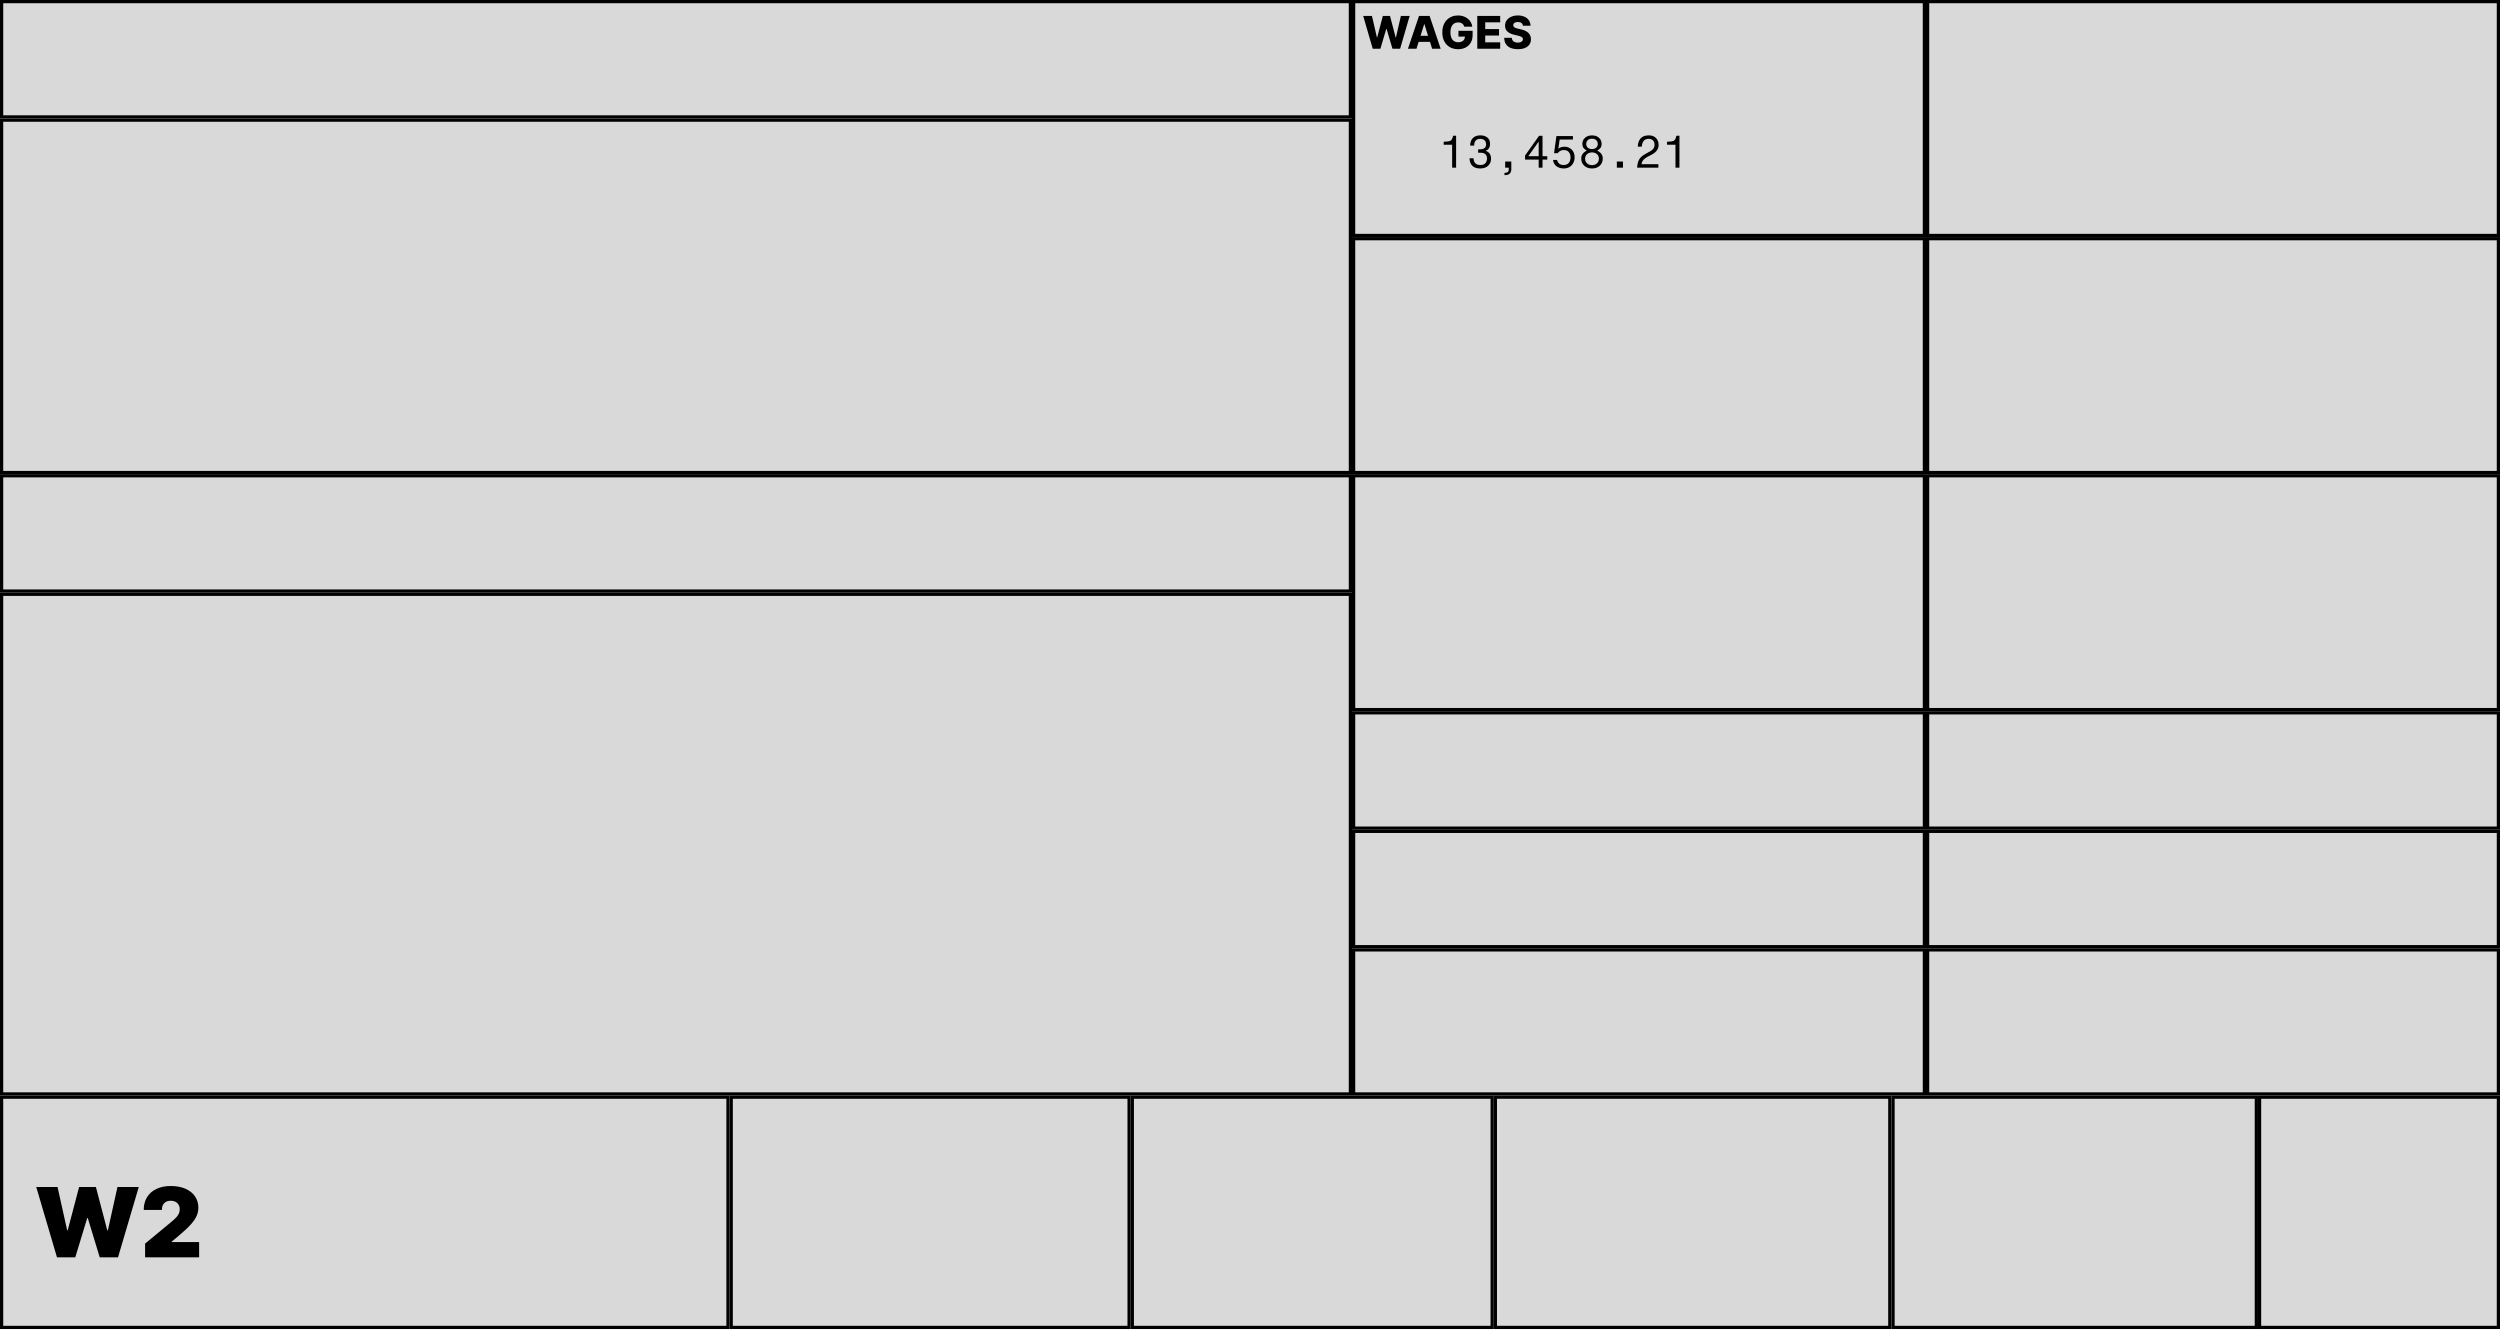
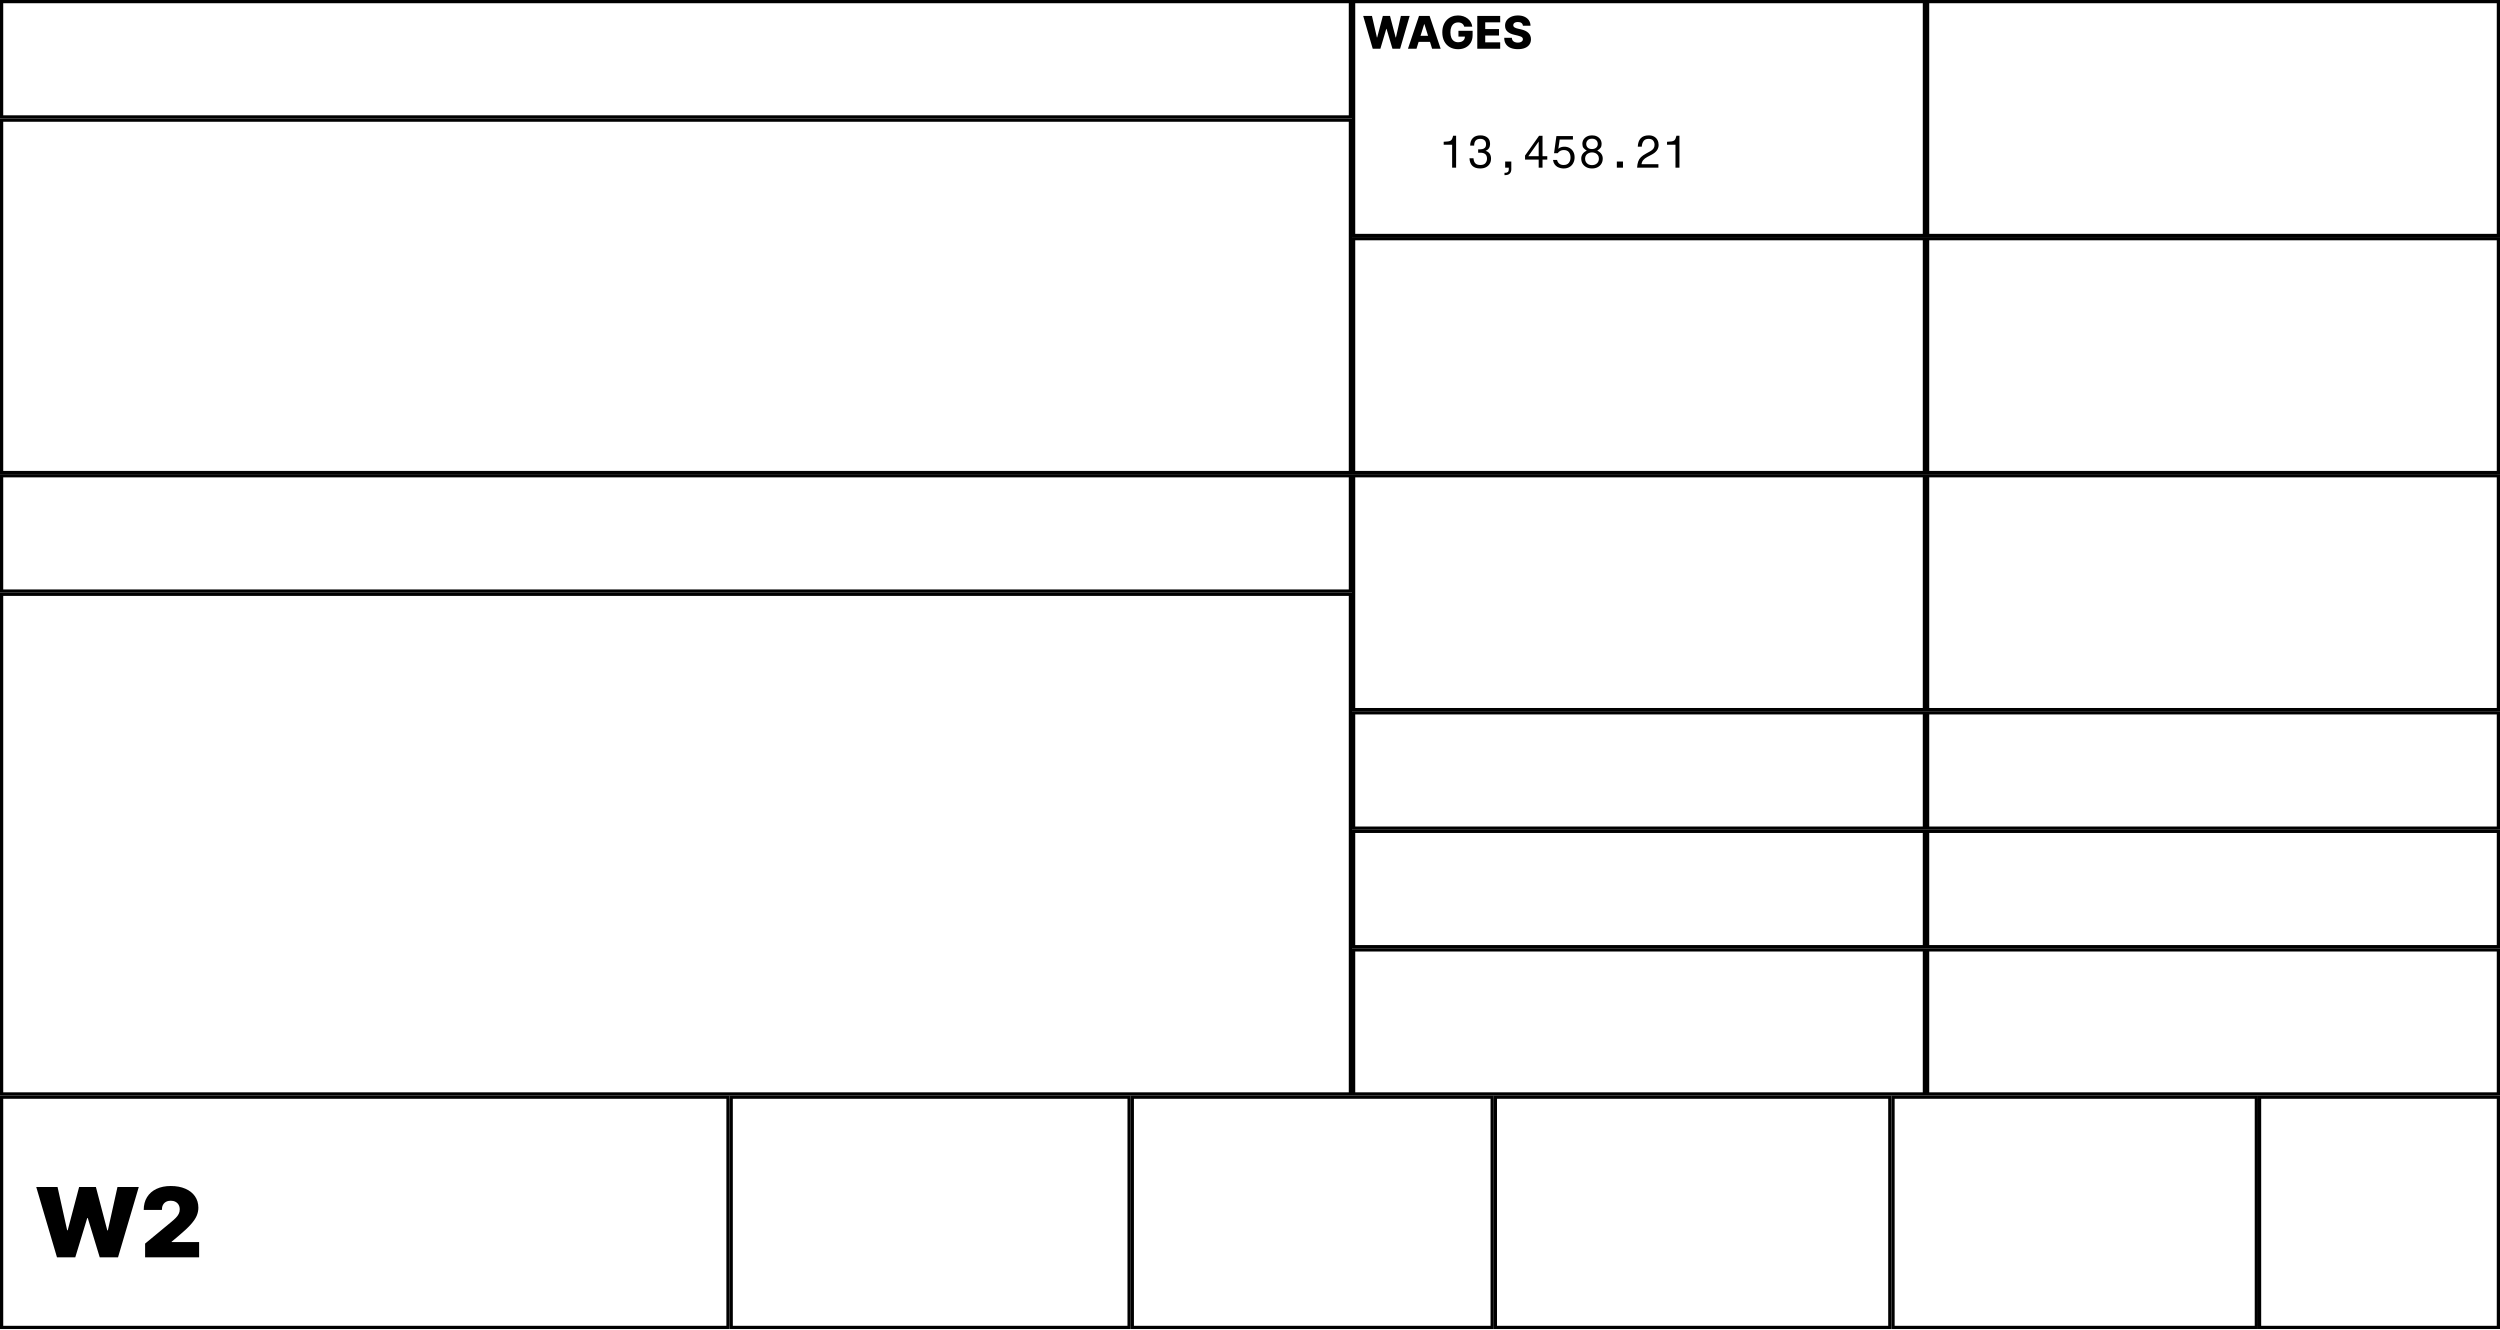
<svg xmlns="http://www.w3.org/2000/svg" width="775" height="412" viewBox="0 0 775 412" fill="none">
-   <rect x="419.622" y="0.5" width="176.939" height="72.492" fill="#D9D9D9" stroke="black" />
-   <rect x="0.5" y="0.5" width="418.122" height="35.746" fill="#D9D9D9" stroke="black" />
-   <rect x="0.5" y="37.246" width="418.122" height="109.238" fill="#D9D9D9" stroke="black" />
-   <rect x="0.5" y="147.484" width="418.122" height="35.746" fill="#D9D9D9" stroke="black" />
-   <rect x="0.5" y="184.23" width="418.122" height="154.892" fill="#D9D9D9" stroke="black" />
-   <rect x="0.5" y="340.122" width="225.176" height="71.378" fill="#D9D9D9" stroke="black" />
-   <rect x="226.676" y="340.122" width="123.343" height="71.378" fill="#D9D9D9" stroke="black" />
-   <rect x="351.019" y="340.122" width="111.552" height="71.378" fill="#D9D9D9" stroke="black" />
-   <rect x="463.571" y="340.122" width="122.271" height="71.378" fill="#D9D9D9" stroke="black" />
-   <rect x="586.841" y="340.122" width="112.624" height="71.378" fill="#D9D9D9" stroke="black" />
+   <rect x="419.622" y="0.5" width="176.939" height="72.492" stroke="black" />
+   <rect x="0.5" y="0.5" width="418.122" height="35.746" stroke="black" />
+   <rect x="0.5" y="37.246" width="418.122" height="109.238" stroke="black" />
+   <rect x="0.5" y="147.484" width="418.122" height="35.746" stroke="black" />
+   <rect x="0.5" y="184.23" width="418.122" height="154.892" stroke="black" />
+   <rect x="0.5" y="340.122" width="225.176" height="71.378" stroke="black" />
+   <rect x="226.676" y="340.122" width="123.343" height="71.378" stroke="black" />
+   <rect x="351.019" y="340.122" width="111.552" height="71.378" stroke="black" />
+   <rect x="463.571" y="340.122" width="122.271" height="71.378" stroke="black" />
+   <rect x="586.841" y="340.122" width="112.624" height="71.378" stroke="black" />
  <path d="M17.666 389.778L11.231 367.96H17.836L20.819 381.383H20.989L24.526 367.96H29.725L33.262 381.426H33.433L36.416 367.96H43.021L36.586 389.778H30.918L27.211 377.591H27.041L23.333 389.778H17.666ZM44.981 389.778V385.517L53.12 378.784C53.66 378.337 54.121 377.918 54.505 377.527C54.896 377.129 55.194 376.721 55.4 376.302C55.613 375.883 55.719 375.418 55.719 374.906C55.719 374.345 55.599 373.866 55.357 373.468C55.123 373.07 54.796 372.765 54.377 372.552C53.958 372.332 53.475 372.222 52.928 372.222C52.381 372.222 51.898 372.332 51.479 372.552C51.068 372.772 50.748 373.095 50.521 373.521C50.293 373.947 50.18 374.466 50.18 375.077H44.555C44.555 373.543 44.899 372.222 45.588 371.114C46.277 370.006 47.25 369.153 48.507 368.557C49.764 367.96 51.238 367.662 52.928 367.662C54.675 367.662 56.188 367.942 57.467 368.504C58.752 369.058 59.743 369.839 60.439 370.847C61.142 371.856 61.494 373.038 61.494 374.395C61.494 375.233 61.32 376.067 60.972 376.898C60.624 377.722 59.999 378.635 59.097 379.636C58.195 380.638 56.913 381.831 55.251 383.216L53.205 384.92V385.048H61.728V389.778H44.981Z" fill="black" />
-   <rect x="700.465" y="340.122" width="74.035" height="71.378" fill="#D9D9D9" stroke="black" />
-   <rect x="419.622" y="73.992" width="176.939" height="72.492" fill="#D9D9D9" stroke="black" />
-   <rect x="419.622" y="220.976" width="176.939" height="35.746" fill="#D9D9D9" stroke="black" />
-   <rect x="419.622" y="294.468" width="176.939" height="44.654" fill="#D9D9D9" stroke="black" />
-   <rect x="419.622" y="147.484" width="176.939" height="72.492" fill="#D9D9D9" stroke="black" />
-   <rect x="419.622" y="257.722" width="176.939" height="35.746" fill="#D9D9D9" stroke="black" />
-   <rect x="597.561" y="0.5" width="176.939" height="72.492" fill="#D9D9D9" stroke="black" />
-   <rect x="597.561" y="73.992" width="176.939" height="72.492" fill="#D9D9D9" stroke="black" />
-   <rect x="597.561" y="220.976" width="176.939" height="35.746" fill="#D9D9D9" stroke="black" />
-   <rect x="597.561" y="294.468" width="176.939" height="44.654" fill="#D9D9D9" stroke="black" />
-   <rect x="597.561" y="147.484" width="176.939" height="72.492" fill="#D9D9D9" stroke="black" />
-   <rect x="597.561" y="257.722" width="176.939" height="35.746" fill="#D9D9D9" stroke="black" />
+   <rect x="700.465" y="340.122" width="74.035" height="71.378" stroke="black" />
+   <rect x="419.622" y="73.992" width="176.939" height="72.492" stroke="black" />
+   <rect x="419.622" y="220.976" width="176.939" height="35.746" stroke="black" />
+   <rect x="419.622" y="294.468" width="176.939" height="44.654" stroke="black" />
+   <rect x="419.622" y="147.484" width="176.939" height="72.492" stroke="black" />
+   <rect x="419.622" y="257.722" width="176.939" height="35.746" stroke="black" />
+   <rect x="597.561" y="0.5" width="176.939" height="72.492" stroke="black" />
+   <rect x="597.561" y="73.992" width="176.939" height="72.492" stroke="black" />
+   <rect x="597.561" y="220.976" width="176.939" height="35.746" stroke="black" />
+   <rect x="597.561" y="294.468" width="176.939" height="44.654" stroke="black" />
+   <rect x="597.561" y="147.484" width="176.939" height="72.492" stroke="black" />
+   <rect x="597.561" y="257.722" width="176.939" height="35.746" stroke="black" />
  <path d="M425.549 15.114L422.586 4.932H425.306L426.842 11.604H426.926L428.681 4.932H430.899L432.654 11.618H432.738L434.279 4.932H436.994L434.036 15.114H431.664L429.83 8.939H429.75L427.916 15.114H425.549ZM439.106 15.114H436.461L439.896 4.932H443.172L446.608 15.114H443.963L441.571 7.497H441.492L439.106 15.114ZM438.753 11.107H444.281V12.976H438.753V11.107ZM453.907 8.258C453.851 8.049 453.768 7.865 453.659 7.706C453.549 7.543 453.415 7.406 453.256 7.293C453.097 7.181 452.915 7.096 452.709 7.04C452.504 6.98 452.278 6.95 452.033 6.95C451.539 6.95 451.112 7.07 450.75 7.308C450.392 7.547 450.116 7.895 449.92 8.352C449.724 8.806 449.627 9.358 449.627 10.008C449.627 10.661 449.721 11.217 449.91 11.678C450.099 12.139 450.372 12.49 450.73 12.732C451.088 12.974 451.523 13.095 452.033 13.095C452.484 13.095 452.865 13.022 453.176 12.876C453.491 12.727 453.73 12.517 453.892 12.245C454.055 11.973 454.136 11.653 454.136 11.285L454.593 11.34H452.117V9.545H456.507V10.893C456.507 11.804 456.313 12.585 455.926 13.234C455.541 13.884 455.011 14.383 454.335 14.731C453.662 15.079 452.888 15.253 452.013 15.253C451.042 15.253 450.188 15.042 449.453 14.621C448.717 14.2 448.144 13.601 447.733 12.822C447.322 12.04 447.116 11.111 447.116 10.038C447.116 9.202 447.24 8.462 447.489 7.815C447.738 7.166 448.084 6.615 448.528 6.165C448.975 5.714 449.492 5.373 450.079 5.141C450.669 4.909 451.304 4.793 451.983 4.793C452.573 4.793 453.122 4.877 453.629 5.046C454.139 5.215 454.59 5.454 454.981 5.762C455.376 6.07 455.695 6.436 455.941 6.861C456.186 7.285 456.338 7.751 456.398 8.258H453.907ZM457.958 15.114V4.932H465.057V6.93H460.419V9.018H464.694V11.022H460.419V13.115H465.057V15.114H457.958ZM472.102 7.984C472.069 7.62 471.921 7.336 471.66 7.134C471.401 6.929 471.031 6.826 470.551 6.826C470.233 6.826 469.968 6.867 469.755 6.95C469.543 7.033 469.384 7.147 469.278 7.293C469.172 7.436 469.117 7.6 469.114 7.785C469.107 7.938 469.137 8.072 469.204 8.188C469.273 8.304 469.373 8.407 469.502 8.496C469.634 8.583 469.794 8.659 469.979 8.725C470.165 8.791 470.374 8.849 470.606 8.899L471.481 9.098C471.984 9.207 472.428 9.353 472.813 9.535C473.201 9.718 473.526 9.935 473.787 10.187C474.053 10.439 474.253 10.729 474.389 11.057C474.525 11.385 474.594 11.753 474.598 12.16C474.594 12.803 474.432 13.355 474.111 13.816C473.789 14.277 473.327 14.63 472.723 14.875C472.124 15.12 471.399 15.243 470.551 15.243C469.699 15.243 468.957 15.115 468.324 14.86C467.691 14.605 467.198 14.217 466.847 13.697C466.496 13.176 466.315 12.518 466.305 11.723H468.662C468.682 12.051 468.769 12.325 468.925 12.543C469.081 12.762 469.295 12.928 469.567 13.04C469.842 13.153 470.16 13.209 470.521 13.209C470.853 13.209 471.134 13.165 471.366 13.075C471.602 12.986 471.782 12.861 471.908 12.702C472.034 12.543 472.099 12.361 472.102 12.155C472.099 11.963 472.039 11.799 471.923 11.663C471.807 11.524 471.628 11.405 471.386 11.305C471.147 11.203 470.843 11.108 470.471 11.022L469.407 10.773C468.526 10.571 467.831 10.245 467.324 9.794C466.817 9.34 466.565 8.727 466.569 7.954C466.565 7.325 466.734 6.773 467.076 6.299C467.417 5.825 467.889 5.455 468.493 5.19C469.096 4.925 469.784 4.793 470.556 4.793C471.345 4.793 472.029 4.927 472.609 5.195C473.192 5.46 473.645 5.833 473.966 6.314C474.288 6.794 474.452 7.351 474.459 7.984H472.102Z" fill="black" />
  <path d="M450.161 51.973V44.875H447.543V43.951C448.122 43.923 448.579 43.886 448.915 43.839C449.261 43.792 449.527 43.708 449.713 43.587C449.9 43.466 450.045 43.288 450.147 43.055C450.259 42.812 450.367 42.486 450.469 42.075H451.393V51.973H450.161ZM458.914 47.339H458.228V46.289C458.704 46.308 459.124 46.284 459.488 46.219C459.861 46.154 460.15 46.004 460.356 45.771C460.57 45.528 460.678 45.174 460.678 44.707C460.678 44.156 460.51 43.741 460.174 43.461C459.847 43.181 459.427 43.041 458.914 43.041C458.288 43.041 457.812 43.209 457.486 43.545C457.168 43.872 457 44.404 456.982 45.141H455.75C455.768 44.096 456.053 43.307 456.604 42.775C457.154 42.234 457.924 41.963 458.914 41.963C459.8 41.963 460.524 42.187 461.084 42.635C461.644 43.083 461.924 43.76 461.924 44.665C461.924 45.141 461.807 45.566 461.574 45.939C461.35 46.303 461 46.574 460.524 46.751C461.112 46.947 461.541 47.246 461.812 47.647C462.082 48.048 462.218 48.557 462.218 49.173C462.218 49.808 462.073 50.354 461.784 50.811C461.504 51.268 461.112 51.618 460.608 51.861C460.113 52.104 459.534 52.225 458.872 52.225C456.762 52.225 455.652 51.17 455.54 49.061H456.786C456.823 49.742 457.01 50.26 457.346 50.615C457.682 50.97 458.204 51.147 458.914 51.147C459.632 51.147 460.155 50.956 460.482 50.573C460.808 50.181 460.972 49.719 460.972 49.187C460.972 47.955 460.286 47.339 458.914 47.339ZM466.602 51.973V50.069H468.506V52.463C468.506 53.023 468.347 53.466 468.03 53.793C467.722 54.12 467.26 54.283 466.644 54.283H466.392V53.569H466.616C467.353 53.569 467.722 53.214 467.722 52.505V51.973H466.602ZM476.992 51.973V49.481H472.764V48.221L477.104 42.103H478.182V48.417H479.652V49.481H478.182V51.973H476.992ZM473.786 48.417H476.992V43.881L473.786 48.417ZM482.483 42.187H487.607V43.265H483.491L483.085 46.121C483.355 45.878 483.654 45.71 483.981 45.617C484.307 45.524 484.639 45.477 484.975 45.477C485.563 45.477 486.095 45.612 486.571 45.883C487.047 46.144 487.425 46.522 487.705 47.017C487.985 47.502 488.125 48.086 488.125 48.767C488.125 49.43 487.985 50.022 487.705 50.545C487.434 51.068 487.047 51.478 486.543 51.777C486.039 52.076 485.432 52.225 484.723 52.225C484.443 52.225 484.13 52.188 483.785 52.113C483.439 52.038 483.099 51.908 482.763 51.721C482.436 51.525 482.151 51.254 481.909 50.909C481.666 50.564 481.507 50.12 481.433 49.579H482.679C482.959 50.624 483.64 51.147 484.723 51.147C485.432 51.147 485.964 50.932 486.319 50.503C486.683 50.064 486.865 49.504 486.865 48.823C486.865 48.142 486.692 47.586 486.347 47.157C486.011 46.728 485.483 46.513 484.765 46.513C484.373 46.513 484.023 46.592 483.715 46.751C483.416 46.9 483.136 47.148 482.875 47.493H481.755L482.483 42.187ZM495.155 46.695C496.284 47.255 496.849 48.072 496.849 49.145C496.849 49.752 496.709 50.288 496.429 50.755C496.158 51.212 495.771 51.572 495.267 51.833C494.772 52.094 494.189 52.225 493.517 52.225C492.864 52.225 492.285 52.094 491.781 51.833C491.286 51.572 490.894 51.212 490.605 50.755C490.325 50.288 490.185 49.752 490.185 49.145C490.185 48.072 490.754 47.255 491.893 46.695C491.445 46.424 491.104 46.14 490.871 45.841C490.647 45.533 490.535 45.122 490.535 44.609C490.535 44.086 490.661 43.629 490.913 43.237C491.174 42.836 491.529 42.523 491.977 42.299C492.434 42.075 492.948 41.963 493.517 41.963C494.114 41.963 494.632 42.075 495.071 42.299C495.519 42.523 495.869 42.836 496.121 43.237C496.373 43.638 496.499 44.1 496.499 44.623C496.499 45.09 496.401 45.472 496.205 45.771C496.018 46.06 495.668 46.368 495.155 46.695ZM493.517 42.999C492.938 42.999 492.495 43.158 492.187 43.475C491.879 43.792 491.725 44.175 491.725 44.623C491.725 45.052 491.874 45.426 492.173 45.743C492.472 46.051 492.92 46.205 493.517 46.205C494.04 46.205 494.469 46.065 494.805 45.785C495.141 45.496 495.309 45.118 495.309 44.651C495.309 44.147 495.146 43.746 494.819 43.447C494.502 43.148 494.068 42.999 493.517 42.999ZM493.517 47.241C493.134 47.241 492.78 47.32 492.453 47.479C492.126 47.628 491.865 47.848 491.669 48.137C491.473 48.426 491.375 48.781 491.375 49.201C491.375 49.602 491.468 49.952 491.655 50.251C491.842 50.55 492.094 50.783 492.411 50.951C492.738 51.11 493.097 51.189 493.489 51.189C494.133 51.189 494.656 51.007 495.057 50.643C495.458 50.27 495.659 49.784 495.659 49.187C495.659 48.758 495.561 48.403 495.365 48.123C495.169 47.834 494.908 47.614 494.581 47.465C494.254 47.316 493.9 47.241 493.517 47.241ZM501.219 50.069H503.123V51.973H501.219V50.069ZM514.102 50.895V51.973H507.494C507.55 51.208 507.666 50.573 507.844 50.069C508.021 49.556 508.301 49.108 508.684 48.725C509.076 48.342 509.608 47.969 510.28 47.605L511.582 46.891C512.02 46.648 512.352 46.368 512.576 46.051C512.8 45.724 512.912 45.346 512.912 44.917C512.912 44.366 512.762 43.918 512.464 43.573C512.165 43.218 511.703 43.041 511.078 43.041C510.359 43.041 509.836 43.265 509.51 43.713C509.183 44.161 508.996 44.744 508.95 45.463H507.718C507.755 44.343 508.054 43.48 508.614 42.873C509.183 42.266 510.018 41.963 511.12 41.963C511.792 41.963 512.352 42.098 512.8 42.369C513.257 42.63 513.598 42.985 513.822 43.433C514.055 43.872 514.172 44.366 514.172 44.917C514.172 46.168 513.476 47.162 512.086 47.899L510.686 48.641C510.098 48.958 509.659 49.299 509.37 49.663C509.09 50.018 508.926 50.428 508.88 50.895H514.102ZM519.396 51.973V44.875H516.778V43.951C517.356 43.923 517.814 43.886 518.15 43.839C518.495 43.792 518.761 43.708 518.948 43.587C519.134 43.466 519.279 43.288 519.382 43.055C519.494 42.812 519.601 42.486 519.704 42.075H520.628V51.973H519.396Z" fill="black" />
</svg>
